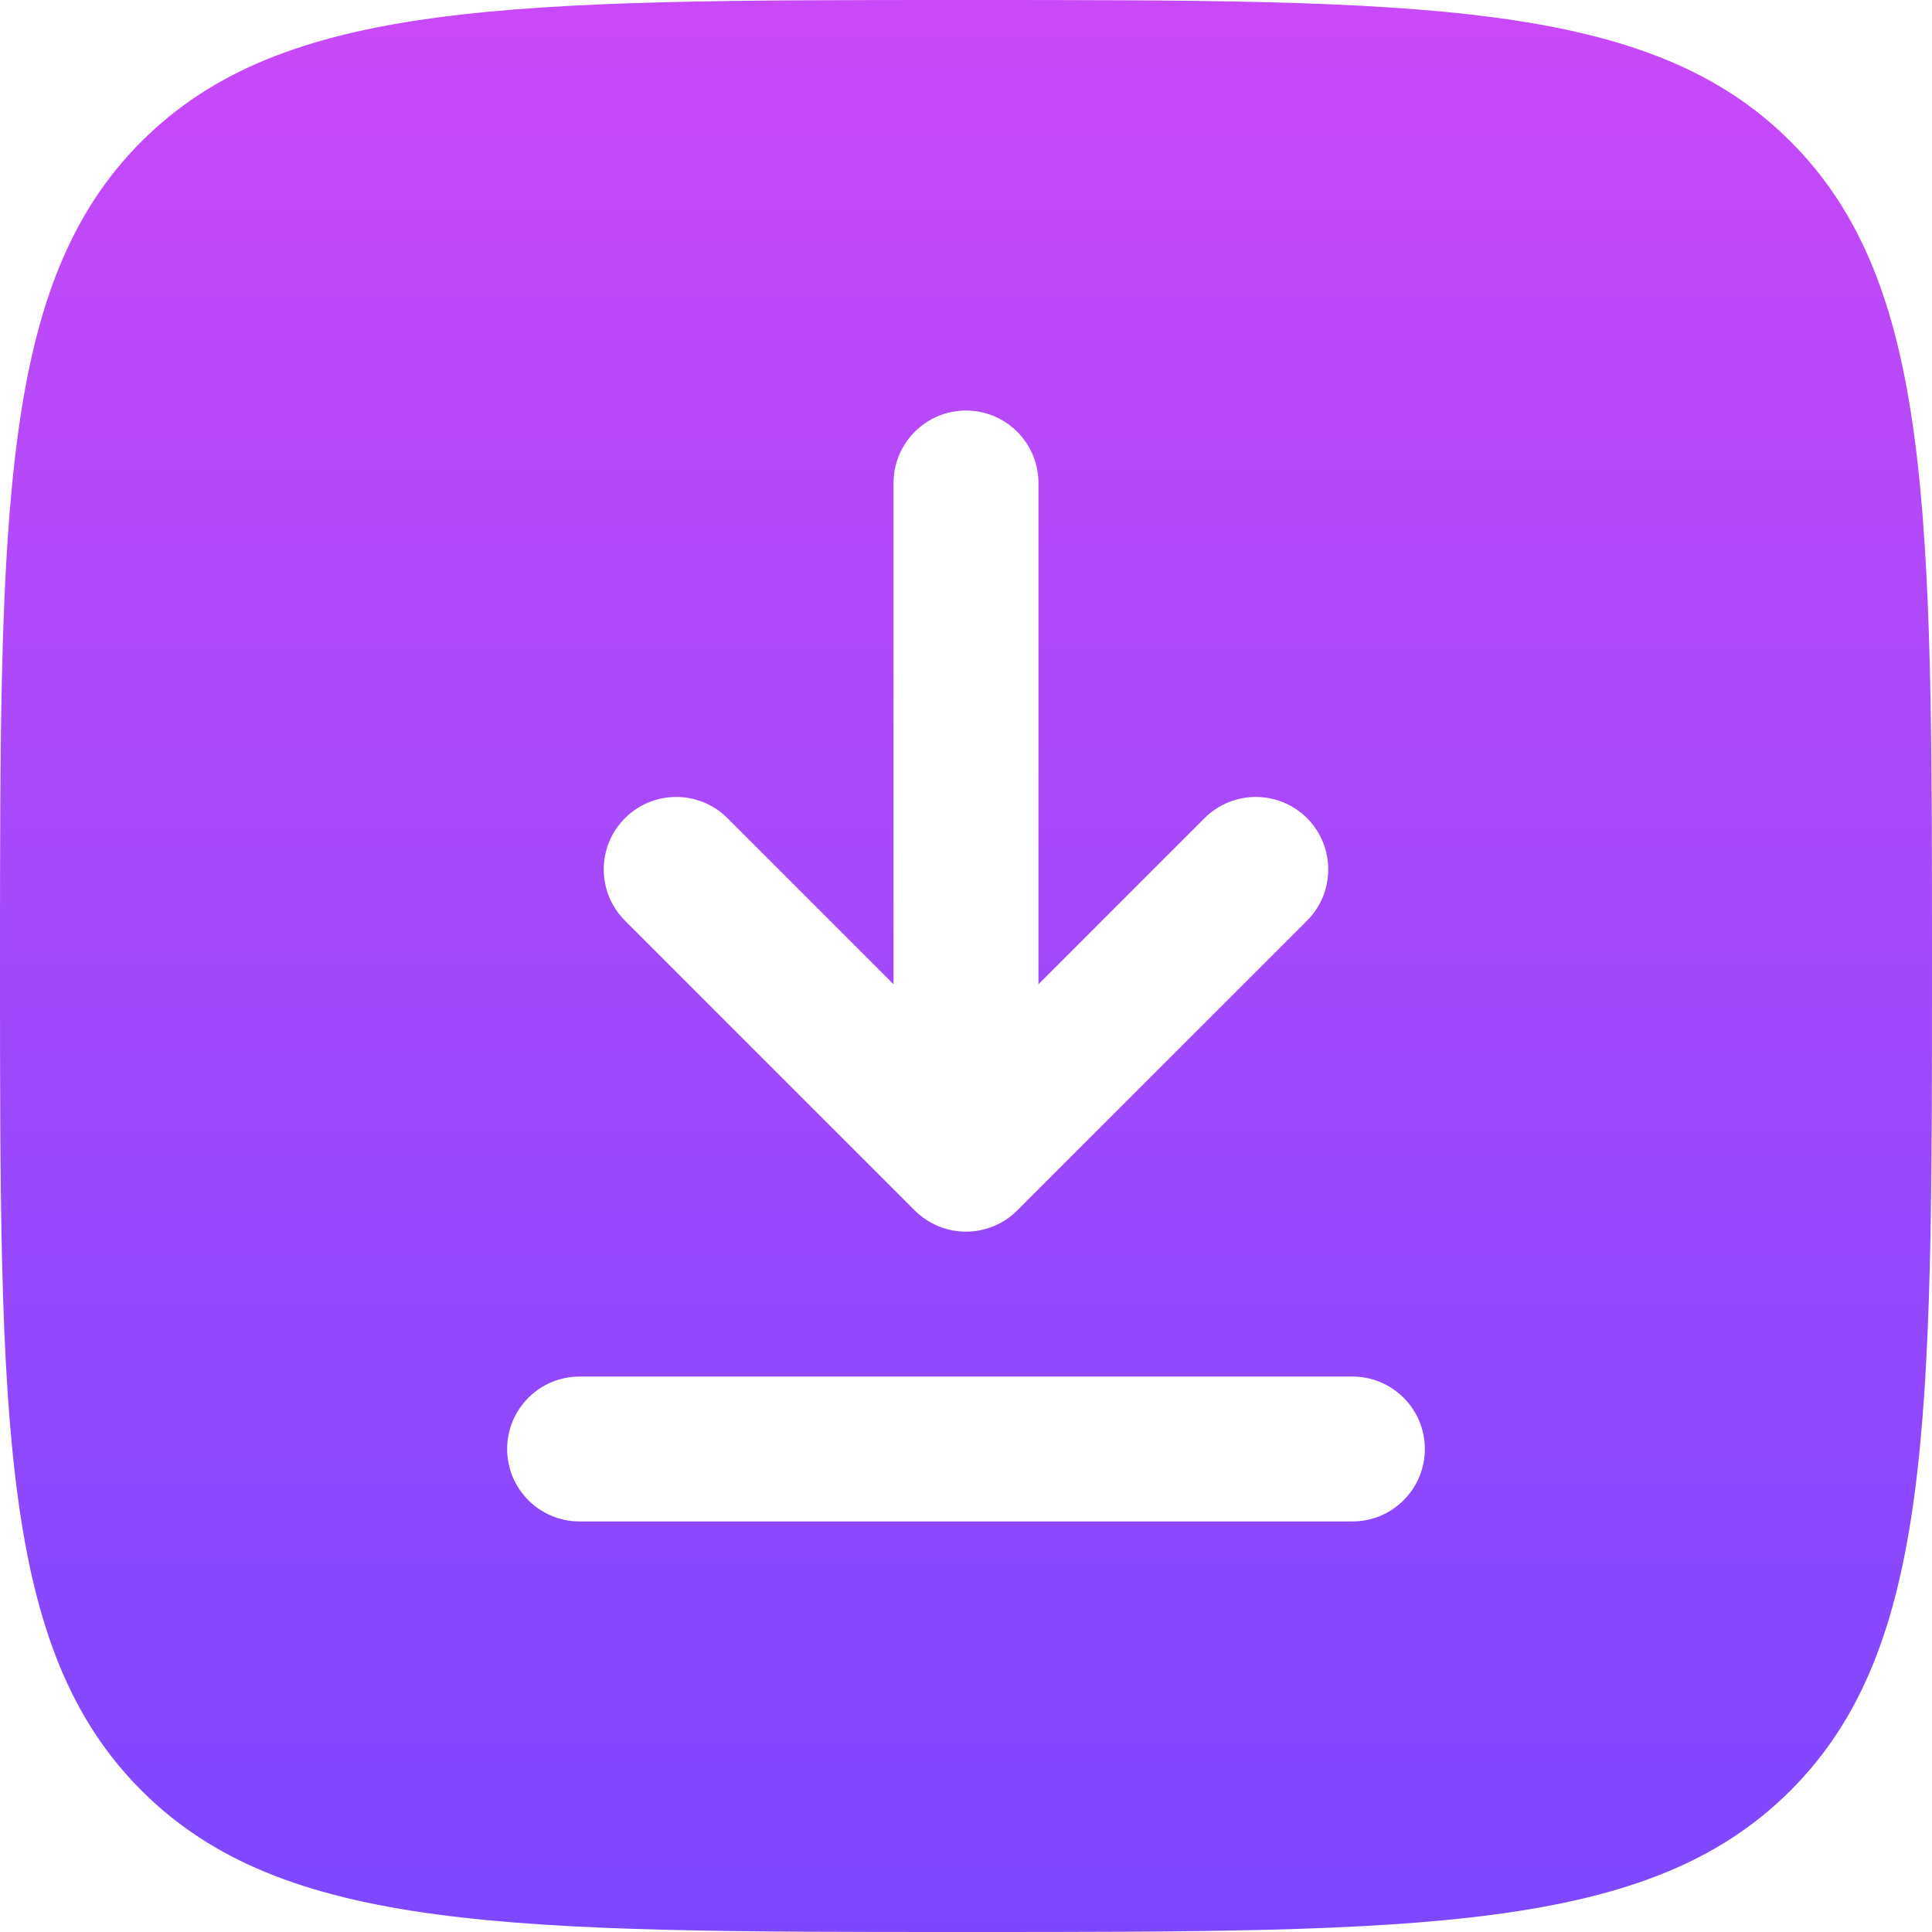
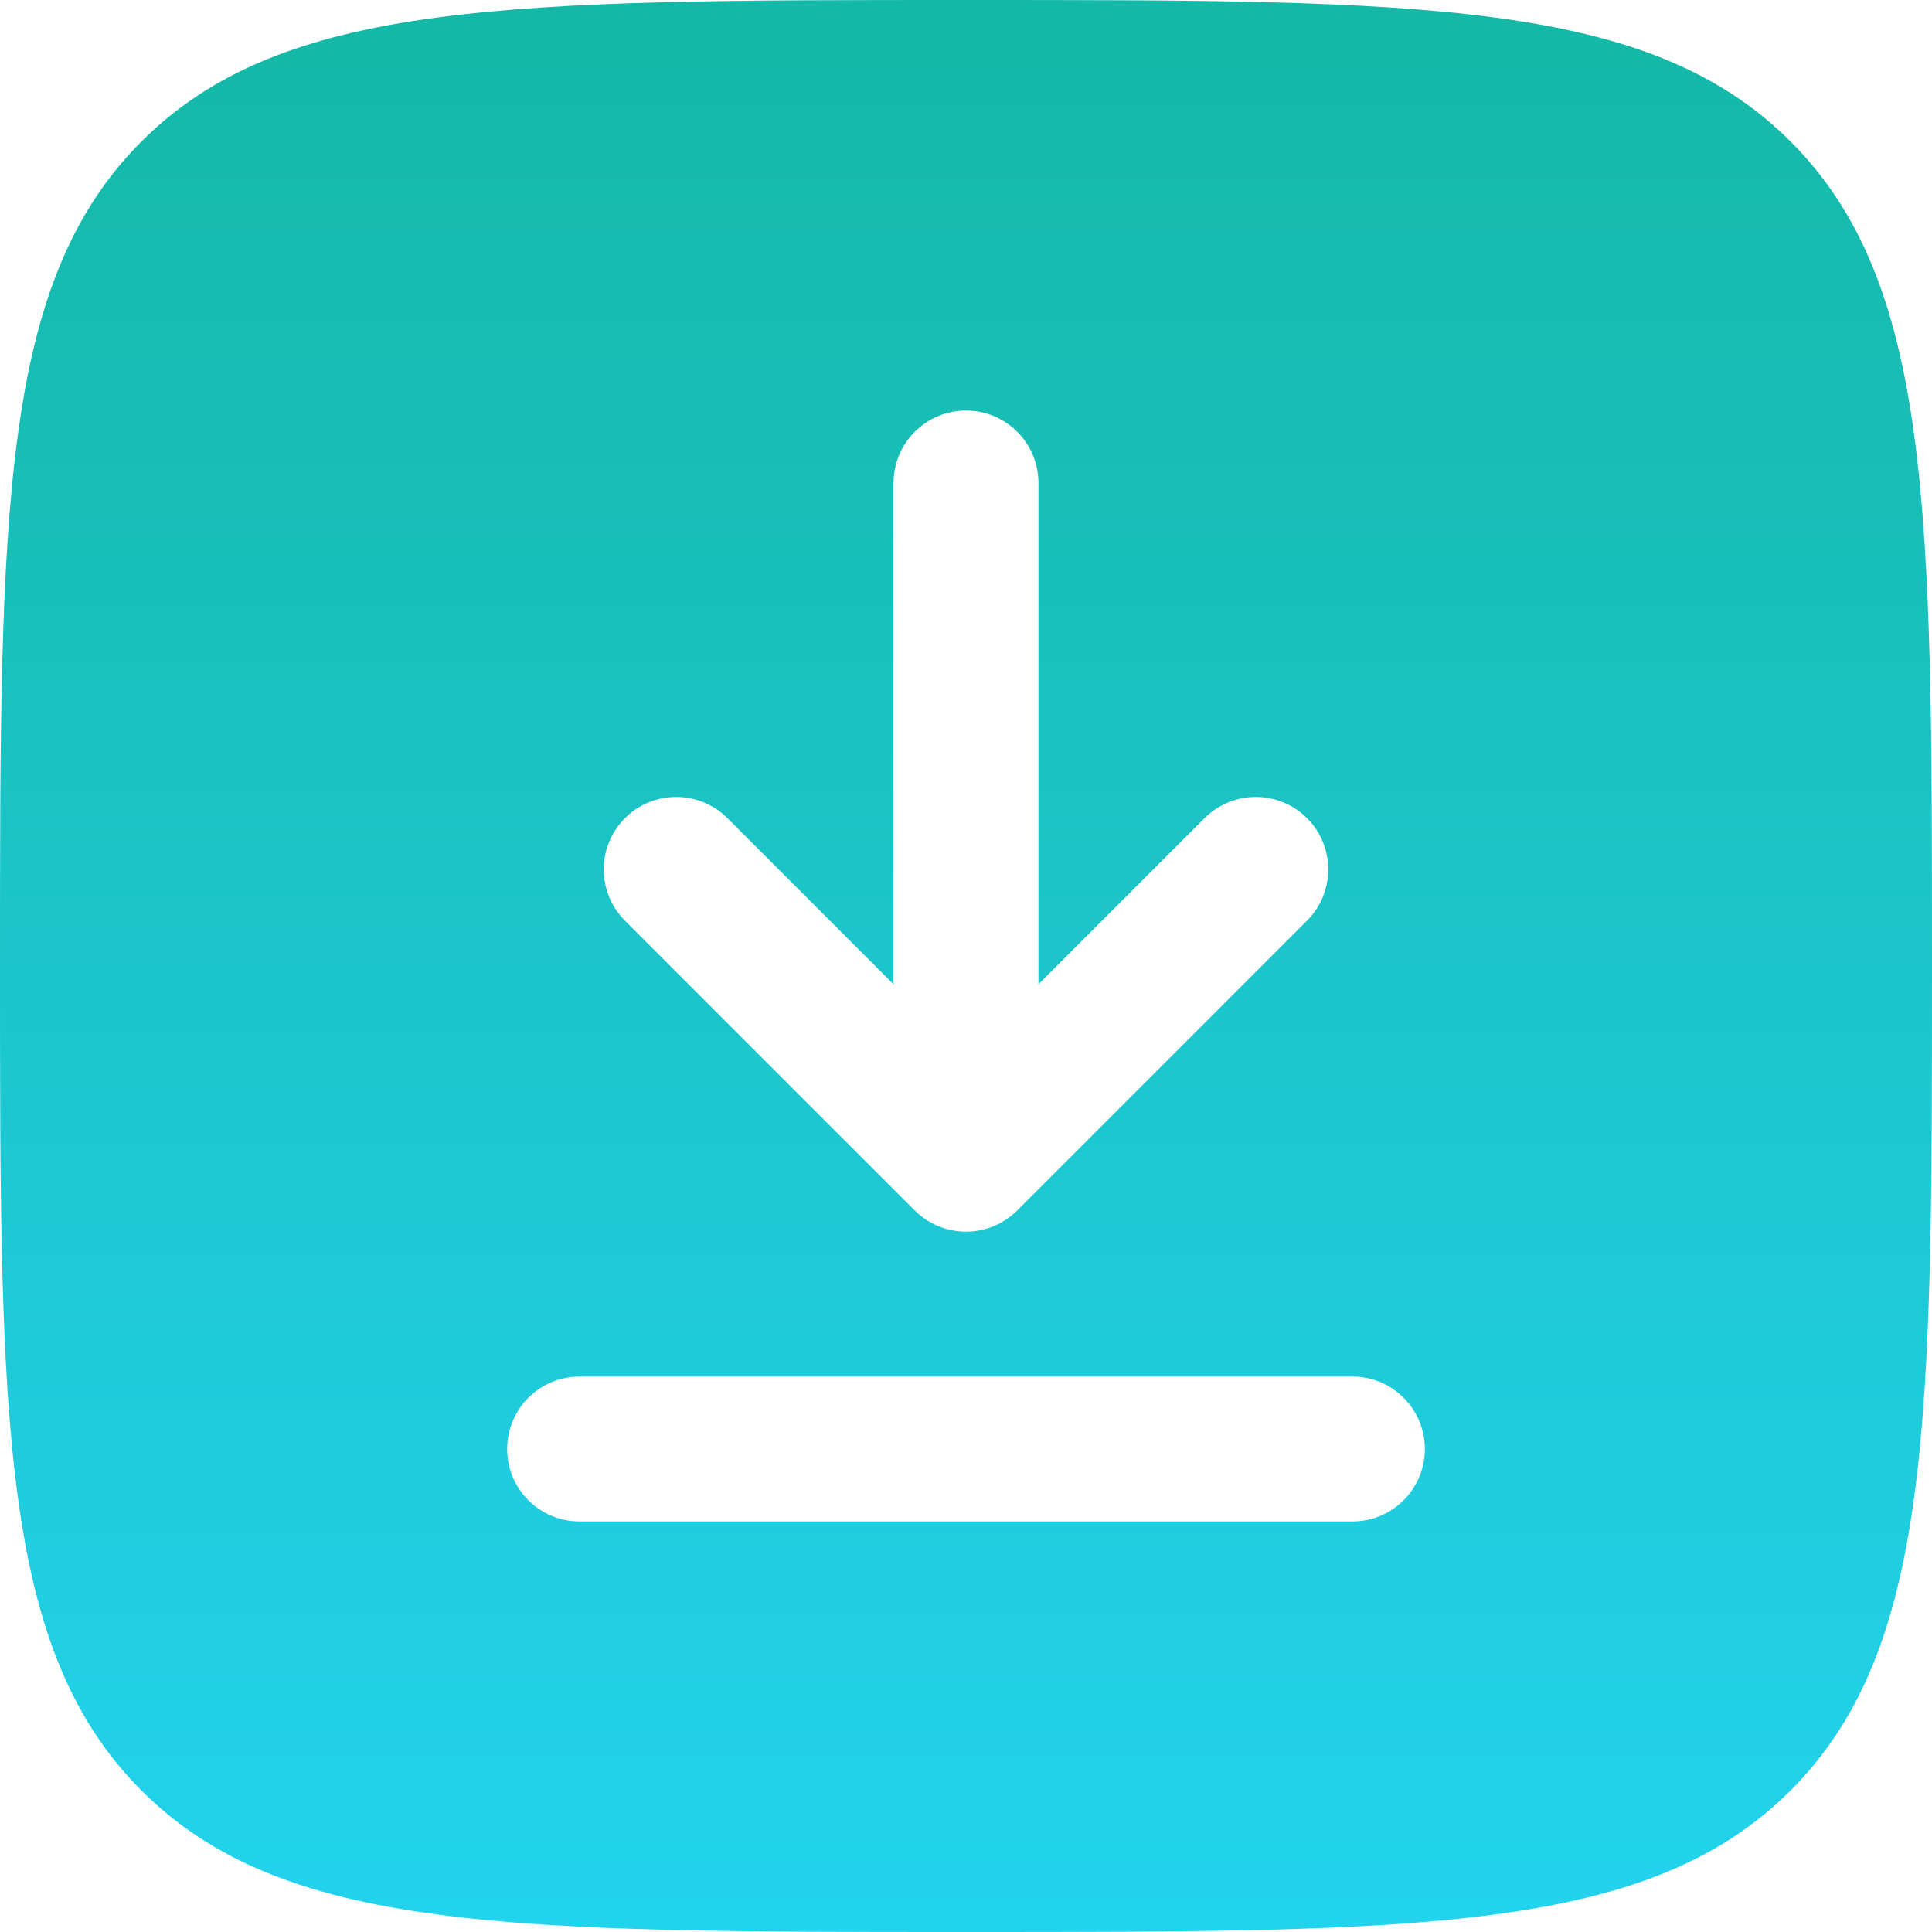
<svg xmlns="http://www.w3.org/2000/svg" width="44" height="44" viewBox="0 0 44 44" fill="none">
-   <path fill-rule="evenodd" clip-rule="evenodd" d="M44 22C44 32.371 44 37.556 40.778 40.778C37.556 44 32.371 44 22 44C11.629 44 6.444 44 3.222 40.778C0 37.556 0 32.371 0 22C0 11.629 0 6.444 3.222 3.222C6.444 0 11.629 0 22 0C32.371 0 37.556 0 40.778 3.222C44 6.444 44 11.629 44 22ZM22 9.35C21.089 9.35 20.35 10.089 20.35 11V22.416L16.567 18.633C15.922 17.989 14.878 17.989 14.233 18.633C13.589 19.278 13.589 20.322 14.233 20.967L20.833 27.567C21.143 27.876 21.562 28.05 22 28.05C22.438 28.05 22.857 27.876 23.167 27.567L29.767 20.967C30.411 20.322 30.411 19.278 29.767 18.633C29.122 17.989 28.078 17.989 27.433 18.633L23.65 22.416V11C23.65 10.089 22.911 9.35 22 9.35ZM30.8 31.35C31.711 31.35 32.45 32.089 32.45 33C32.45 33.911 31.711 34.65 30.8 34.65H13.2C12.289 34.65 11.55 33.911 11.55 33C11.55 32.089 12.289 31.35 13.2 31.35L30.8 31.35Z" fill="url(#paint0_linear_6505_460)" />
+   <path fill-rule="evenodd" clip-rule="evenodd" d="M44 22C44 32.371 44 37.556 40.778 40.778C37.556 44 32.371 44 22 44C11.629 44 6.444 44 3.222 40.778C0 37.556 0 32.371 0 22C0 11.629 0 6.444 3.222 3.222C6.444 0 11.629 0 22 0C32.371 0 37.556 0 40.778 3.222C44 6.444 44 11.629 44 22ZM22 9.35C21.089 9.35 20.35 10.089 20.35 11V22.416L16.567 18.633C15.922 17.989 14.878 17.989 14.233 18.633C13.589 19.278 13.589 20.322 14.233 20.967L20.833 27.567C21.143 27.876 21.562 28.05 22 28.05C22.438 28.05 22.857 27.876 23.167 27.567L29.767 20.967C30.411 20.322 30.411 19.278 29.767 18.633C29.122 17.989 28.078 17.989 27.433 18.633L23.65 22.416V11C23.65 10.089 22.911 9.35 22 9.35ZM30.8 31.35C31.711 31.35 32.45 32.089 32.45 33C32.45 33.911 31.711 34.65 30.8 34.65H13.2C12.289 34.65 11.55 33.911 11.55 33C11.55 32.089 12.289 31.35 13.2 31.35L30.8 31.35Z" fill="url(#paint0_linear)" />
  <defs>
-     <linearGradient id="paint0_linear_6505_460" x1="22" y1="44" x2="22" y2="0" gradientUnits="userSpaceOnUse">
-       <stop stop-color="#7C48FE" />
-       <stop offset="1" stop-color="#C849F8" />
+     <linearGradient id="paint0_linear" x1="22" y1="44" x2="22" y2="0" gradientUnits="userSpaceOnUse">
+       <stop stop-color="#22D3EE" />
+       <stop offset="1" stop-color="#14B8A6" />
    </linearGradient>
  </defs>
</svg>
